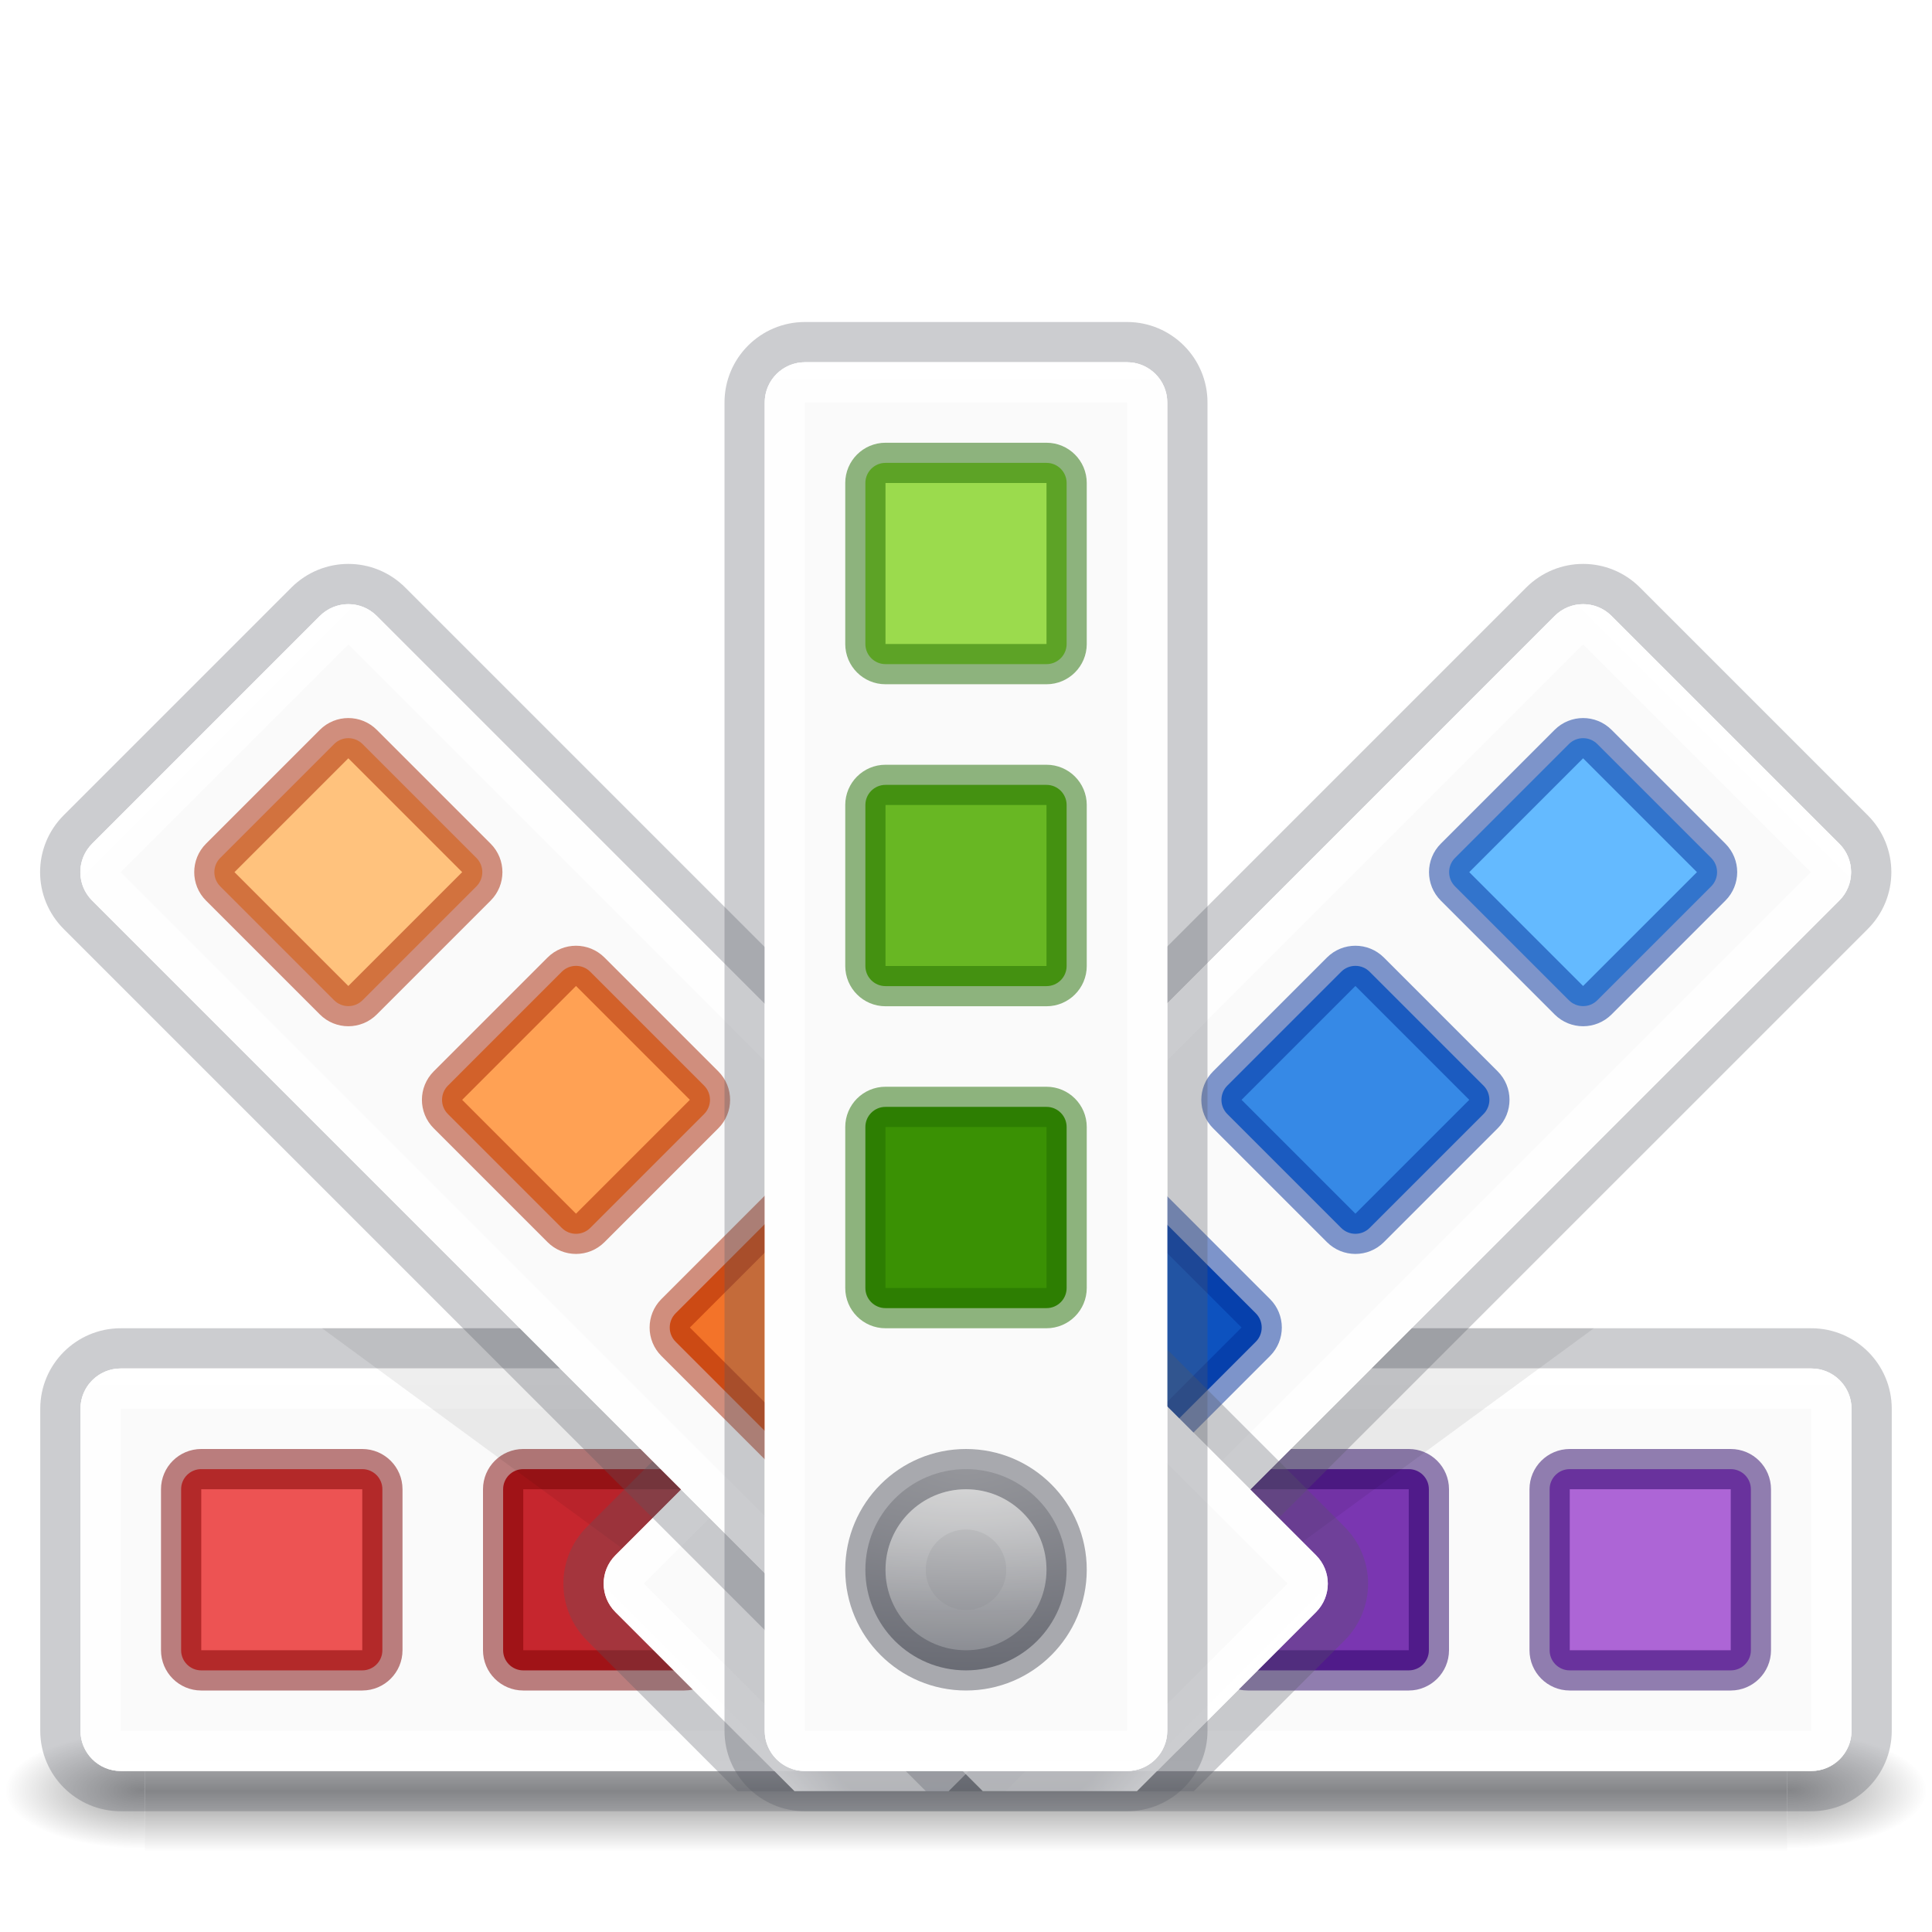
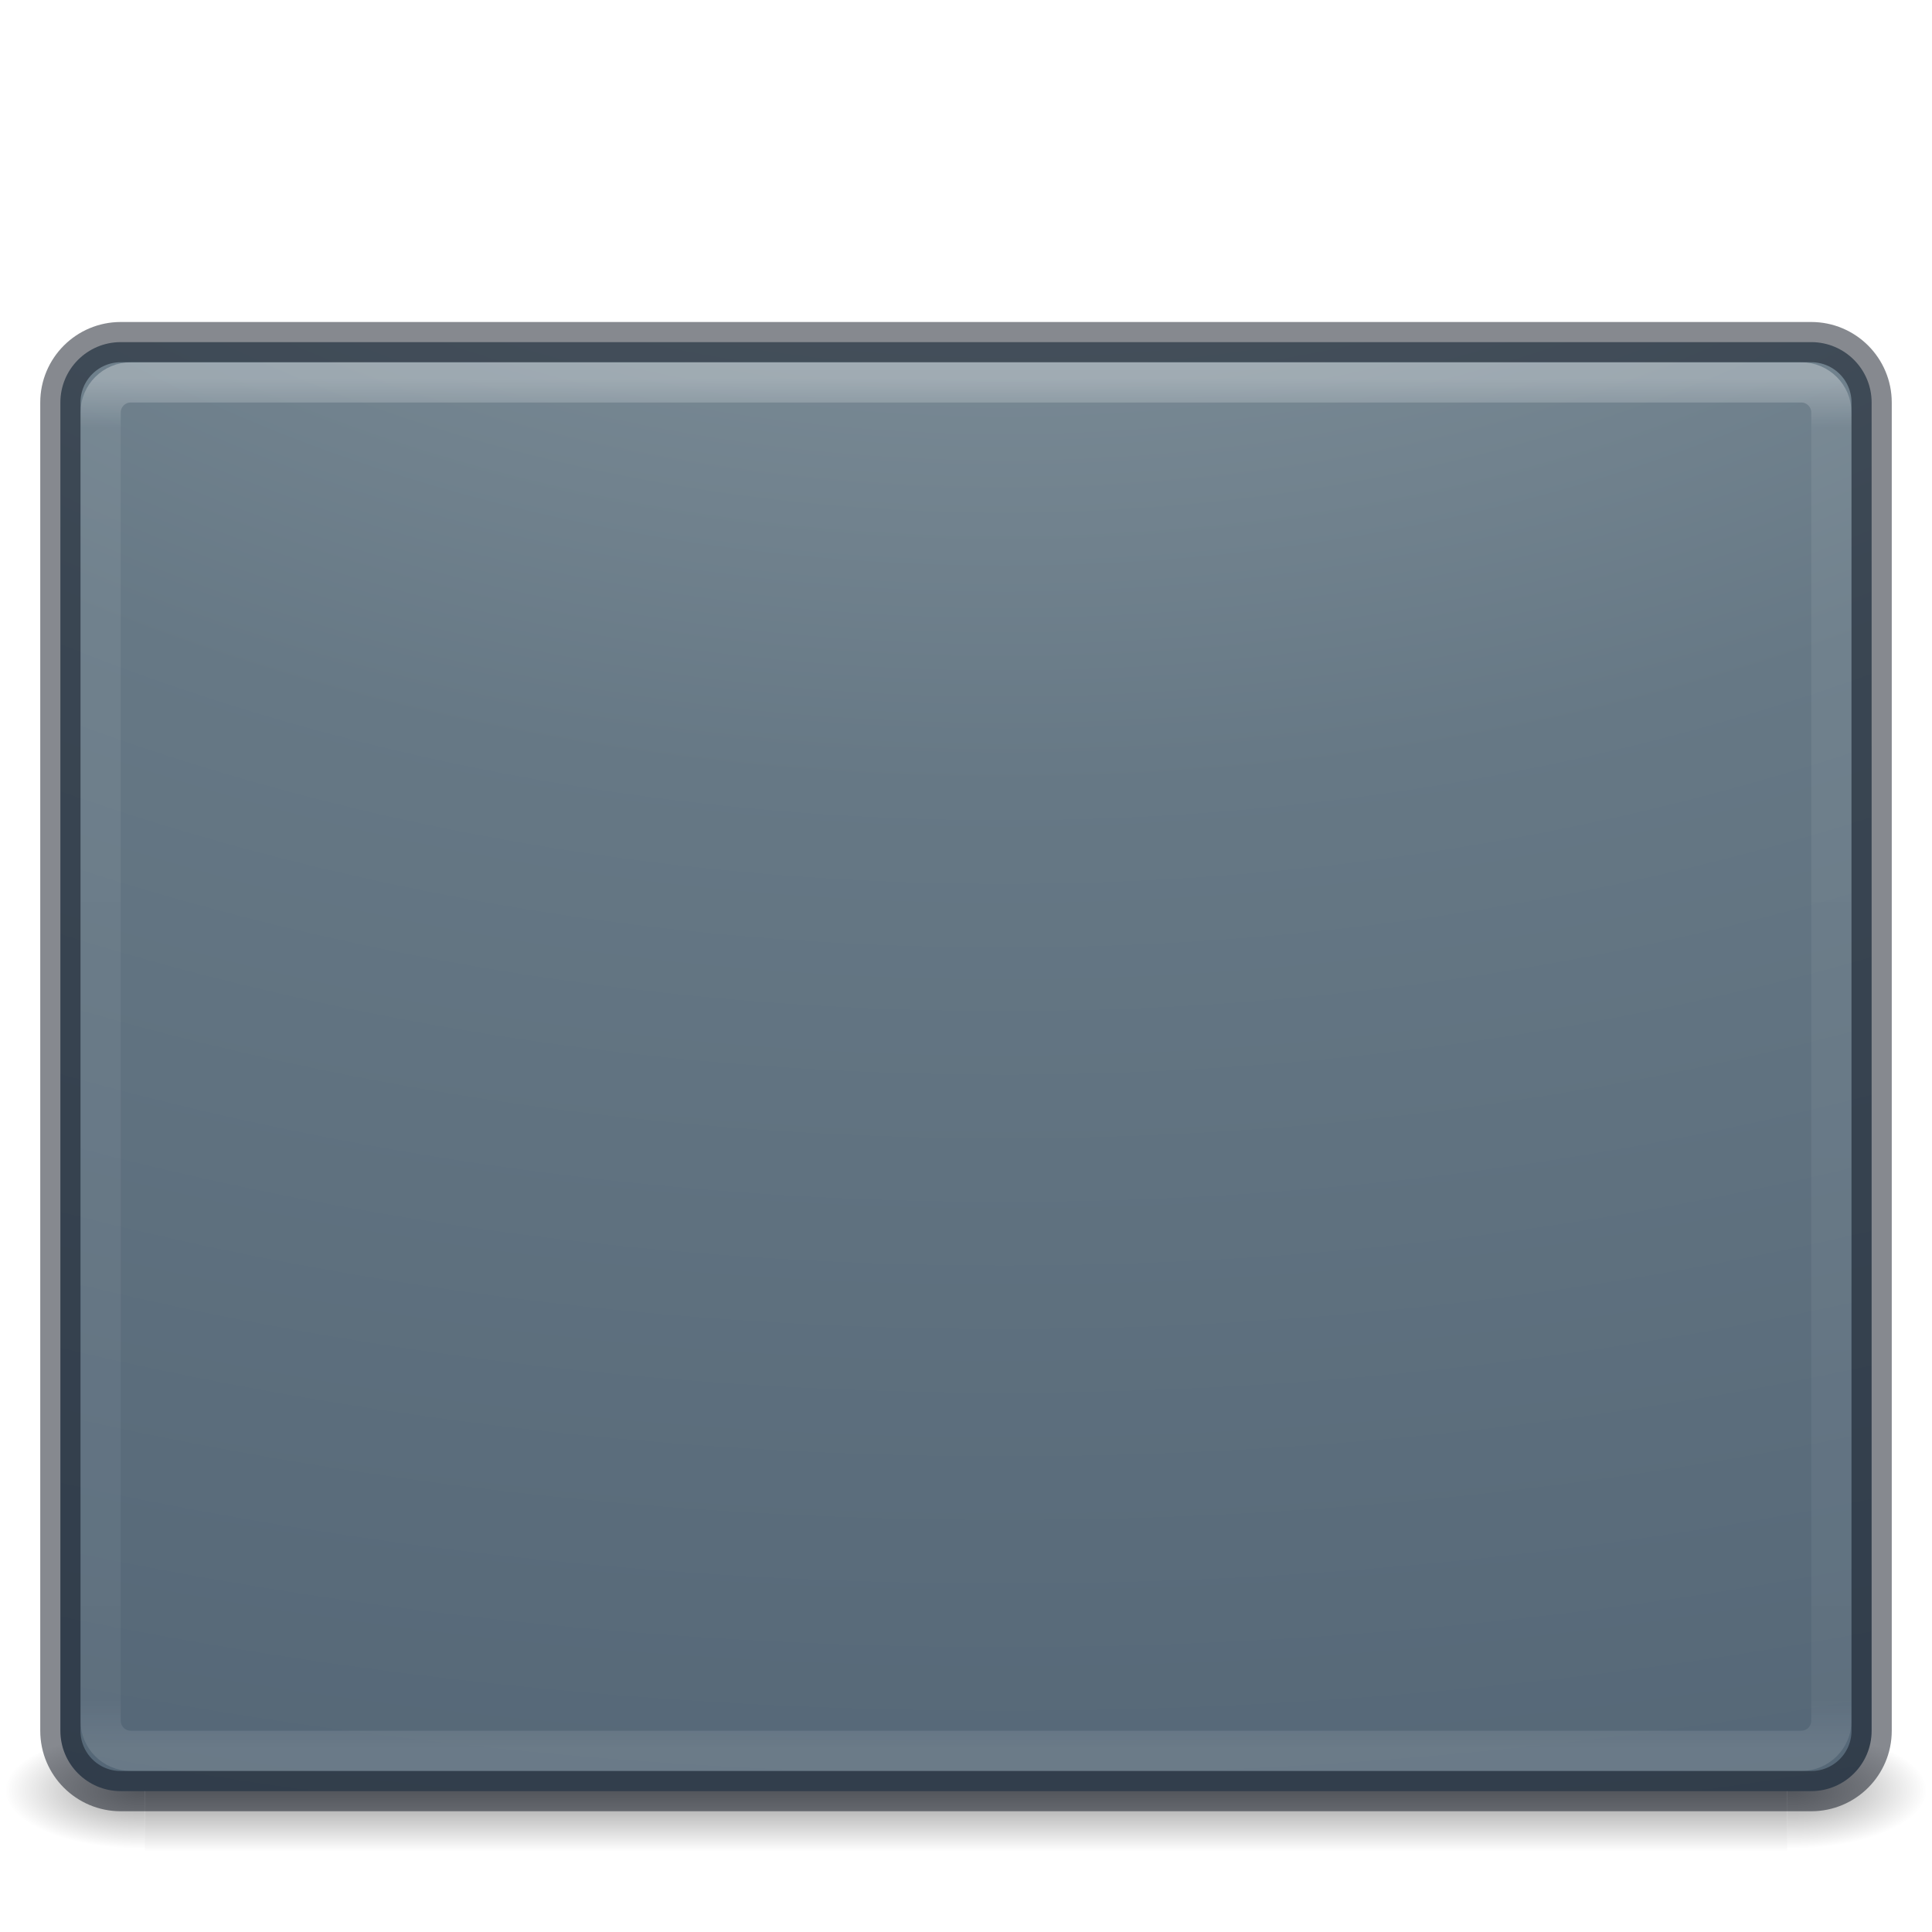
- <svg xmlns="http://www.w3.org/2000/svg" xmlns:xlink="http://www.w3.org/1999/xlink" id="svg4296" height="48" width="48" version="1.1">
+ <svg xmlns="http://www.w3.org/2000/svg" xmlns:xlink="http://www.w3.org/1999/xlink" version="1.1" width="48" height="48" id="svg4296">
  <defs id="defs4298">
-     <linearGradient id="linearGradient5204">
-       <stop style="stop-color:#ffffff;stop-opacity:1;" offset="0" id="stop5196" />
-       <stop id="stop5198" offset="0.1" style="stop-color:#ffffff;stop-opacity:0.75" />
-       <stop style="stop-color:#ffffff;stop-opacity:0.75" offset="0.9" id="stop5200" />
-       <stop style="stop-color:#ffffff;stop-opacity:0.95" offset="1" id="stop5202" />
+     <linearGradient id="linearGradient4199">
+       <stop offset="0" style="stop-color:#95a3ab;stop-opacity:1" id="stop4201" />
+       <stop offset="0.262" style="stop-color:#667885;stop-opacity:1" id="stop4203" />
+       <stop offset="0.705" style="stop-color:#485a6c;stop-opacity:1" id="stop4205" />
+       <stop offset="1" style="stop-color:#273445;stop-opacity:1" id="stop4207" />
    </linearGradient>
-     <linearGradient id="linearGradient5132">
-       <stop style="stop-color:#ffffff;stop-opacity:1;" offset="0" id="stop5124" />
-       <stop id="stop5126" offset="0.029" style="stop-color:#ffffff;stop-opacity:0.75" />
-       <stop style="stop-color:#ffffff;stop-opacity:0.75" offset="0.971" id="stop5128" />
-       <stop style="stop-color:#ffffff;stop-opacity:0.95" offset="1" id="stop5130" />
+     <linearGradient id="linearGradient3895">
+       <stop id="stop3897" style="stop-color:#ffffff;stop-opacity:1" offset="0" />
+       <stop id="stop3899" style="stop-color:#ffffff;stop-opacity:0.235" offset="0.053" />
+       <stop id="stop3901" style="stop-color:#ffffff;stop-opacity:0.157" offset="0.951" />
+       <stop id="stop3903" style="stop-color:#ffffff;stop-opacity:0.392" offset="1" />
    </linearGradient>
-     <linearGradient x1="302.857" y1="366.648" x2="302.857" y2="609.505" id="linearGradient19619" xlink:href="#linearGradient5048" gradientUnits="userSpaceOnUse" gradientTransform="matrix(0.08449704,0,0,0.01235294,-6.539646,38.47082)" />
+     <linearGradient id="linearGradient3688-166-749">
+       <stop id="stop2883" style="stop-color:#181818;stop-opacity:1" offset="0" />
+       <stop id="stop2885" style="stop-color:#181818;stop-opacity:0" offset="1" />
+     </linearGradient>
+     <linearGradient id="linearGradient3688-464-309">
+       <stop id="stop2889" style="stop-color:#181818;stop-opacity:1" offset="0" />
+       <stop id="stop2891" style="stop-color:#181818;stop-opacity:0" offset="1" />
+     </linearGradient>
+     <linearGradient id="linearGradient3702-501-757">
+       <stop id="stop2895" style="stop-color:#181818;stop-opacity:0" offset="0" />
+       <stop id="stop2897" style="stop-color:#181818;stop-opacity:1" offset="0.5" />
+       <stop id="stop2899" style="stop-color:#181818;stop-opacity:0" offset="1" />
+     </linearGradient>
+     <linearGradient x1="24" y1="5" x2="24" y2="43" id="linearGradient3024" xlink:href="#linearGradient3895" gradientUnits="userSpaceOnUse" gradientTransform="translate(50,1.000006)" />
+     <radialGradient cx="4.993" cy="43.5" r="2.5" fx="4.993" fy="43.5" id="radialGradient3038" xlink:href="#linearGradient3688-166-749" gradientUnits="userSpaceOnUse" gradientTransform="matrix(2.003784,0,0,1.4,27.98813,-17.4)" />
+     <radialGradient cx="4.993" cy="43.5" r="2.5" fx="4.993" fy="43.5" id="radialGradient3040" xlink:href="#linearGradient3688-464-309" gradientUnits="userSpaceOnUse" gradientTransform="matrix(2.003784,0,0,1.4,-20.01187,-104.4)" />
+     <linearGradient x1="25.058" y1="47.028" x2="25.058" y2="39.999" id="linearGradient3042" xlink:href="#linearGradient3702-501-757" gradientUnits="userSpaceOnUse" />
+     <radialGradient cx="7.118" cy="9.957" r="12.672" fx="7.118" fy="9.957" id="radialGradient3054-6" xlink:href="#linearGradient2867-449-88-871-390-598-476-591-434-148-57-177-8-3-3-6-4-8-8-8-5" gradientUnits="userSpaceOnUse" gradientTransform="matrix(0,9.140245,-11.2213,0,186.5628,-77.88753)" />
+     <linearGradient id="linearGradient2867-449-88-871-390-598-476-591-434-148-57-177-8-3-3-6-4-8-8-8-5">
+       <stop id="stop3750-1-0-7-6-6-1-3-9-3" style="stop-color:#919caf;stop-opacity:1;" offset="0" />
+       <stop id="stop3752-3-7-4-0-32-8-923-0-7" style="stop-color:#68758e;stop-opacity:1;" offset="0.262" />
+       <stop id="stop3754-1-8-5-2-7-6-7-1-9" style="stop-color:#485a6c;stop-opacity:1;" offset="0.705" />
+       <stop id="stop3756-1-6-2-6-6-1-96-6-0" style="stop-color:#444c5c;stop-opacity:1;" offset="1" />
+     </linearGradient>
+     <linearGradient x1="61.041" y1="42.403" x2="61.041" y2="4.338" id="linearGradient3018-5" xlink:href="#linearGradient3680-6-6-6-3-7" gradientUnits="userSpaceOnUse" gradientTransform="translate(-32.17284,-13.16641)" />
+     <linearGradient id="linearGradient3680-6-6-6-3-7">
+       <stop id="stop3682-4-6-1-3-7" style="stop-color:#dcdcdc;stop-opacity:1" offset="0" />
+       <stop id="stop3684-8-5-8-0-2" style="stop-color:#ffffff;stop-opacity:1" offset="1" />
+     </linearGradient>
+     <linearGradient x1="20" y1="26" x2="20" y2="13" id="linearGradient3018-5-0" xlink:href="#linearGradient3680-6-6-6-3-7-4" gradientUnits="userSpaceOnUse" gradientTransform="matrix(1,0,0,0.75,-33.98132,9.749994)" />
+     <linearGradient id="linearGradient3680-6-6-6-3-7-4">
+       <stop id="stop3682-4-6-1-3-7-0" style="stop-color:#dcdcdc;stop-opacity:1" offset="0" />
+       <stop id="stop3684-8-5-8-0-2-5" style="stop-color:#ffffff;stop-opacity:1" offset="1" />
+     </linearGradient>
+     <linearGradient id="linearGradient3462">
+       <stop id="stop3464" style="stop-color:#ffffff;stop-opacity:1" offset="0" />
+       <stop id="stop3466" style="stop-color:#ffffff;stop-opacity:0.235" offset="0.035" />
+       <stop id="stop3468" style="stop-color:#ffffff;stop-opacity:0.157" offset="0.964" />
+       <stop id="stop3470" style="stop-color:#ffffff;stop-opacity:0.392" offset="1" />
+     </linearGradient>
+     <linearGradient id="linearGradient2867-449-88-871-390-598-476-591-434-148-57-177-8-3-3-6-4-8-8-8-5-7">
+       <stop offset="0" style="stop-color:#505050;stop-opacity:1" id="stop3750-1-0-7-6-6-1-3-9-3-9" />
+       <stop offset="0.262" style="stop-color:#2b2b2b;stop-opacity:1" id="stop3752-3-7-4-0-32-8-923-0-7-0" />
+       <stop offset="0.705" style="stop-color:#0a0a0a;stop-opacity:1" id="stop3754-1-8-5-2-7-6-7-1-9-1" />
+       <stop offset="1" style="stop-color:#000000;stop-opacity:1" id="stop3756-1-6-2-6-6-1-96-6-0-1" />
+     </linearGradient>
+     <linearGradient gradientTransform="matrix(0.08449704,0,0,0.01235294,-6.539646,38.47082)" gradientUnits="userSpaceOnUse" xlink:href="#linearGradient5048" id="linearGradient19619" y2="609.505" x2="302.857" y1="366.648" x1="302.857" />
    <linearGradient id="linearGradient5048">
-       <stop id="stop5050" style="stop-color:#000000;stop-opacity:0" offset="0" />
-       <stop id="stop5056" style="stop-color:#000000;stop-opacity:1" offset="0.5" />
-       <stop id="stop5052" style="stop-color:#000000;stop-opacity:0" offset="1" />
+       <stop offset="0" style="stop-color:#000000;stop-opacity:0" id="stop5050" />
+       <stop offset="0.5" style="stop-color:#000000;stop-opacity:1" id="stop5056" />
+       <stop offset="1" style="stop-color:#000000;stop-opacity:0" id="stop5052" />
    </linearGradient>
-     <radialGradient cx="605.714" cy="486.648" r="117.143" fx="605.714" fy="486.648" id="radialGradient19616" xlink:href="#linearGradient5060" gradientUnits="userSpaceOnUse" gradientTransform="matrix(-0.0289166,0,0,0.01235294,21.02689,38.47085)" />
+     <radialGradient gradientTransform="matrix(-0.0289166,0,0,0.01235294,21.02689,38.47085)" gradientUnits="userSpaceOnUse" xlink:href="#linearGradient5060" id="radialGradient19616" fy="486.648" fx="605.714" r="117.143" cy="486.648" cx="605.714" />
    <linearGradient id="linearGradient5060">
-       <stop id="stop5062" style="stop-color:#000000;stop-opacity:1" offset="0" />
-       <stop id="stop5064" style="stop-color:#000000;stop-opacity:0" offset="1" />
+       <stop offset="0" style="stop-color:#000000;stop-opacity:1" id="stop5062" />
+       <stop offset="1" style="stop-color:#000000;stop-opacity:0" id="stop5064" />
    </linearGradient>
-     <radialGradient cx="605.714" cy="486.648" r="117.143" fx="605.714" fy="486.648" id="radialGradient19613" xlink:href="#linearGradient5060" gradientUnits="userSpaceOnUse" gradientTransform="matrix(0.02891661,0,0,0.01235294,26.9731,38.47085)" />
-     <linearGradient gradientUnits="userSpaceOnUse" y2="-24" x2="44" y1="-24" x1="9" id="linearGradient5122" xlink:href="#linearGradient5132" />
-     <linearGradient gradientUnits="userSpaceOnUse" y2="44" x2="36" y1="34" x1="36" id="linearGradient5194" xlink:href="#linearGradient5204" />
-     <linearGradient id="linearGradient5022">
-       <stop id="stop5018" offset="0" style="stop-color:#d4d4d4;stop-opacity:1" />
-       <stop id="stop5020" offset="1" style="stop-color:#7e8087;stop-opacity:1" />
-     </linearGradient>
-     <linearGradient id="linearGradient4842">
-       <stop id="stop4838" offset="0" style="stop-color:#ffffff;stop-opacity:1;" />
-       <stop id="stop4840" offset="1" style="stop-color:#ffffff;stop-opacity:0.3" />
-     </linearGradient>
-     <radialGradient gradientTransform="matrix(0,2,-5.2,0,213.8,-11.5)" gradientUnits="userSpaceOnUse" r="2.5" fy="36.5" fx="24" cy="36.5" cx="24" id="radialGradient5097" xlink:href="#linearGradient5022" />
-     <linearGradient y2="40" x2="24" y1="38" x1="24" gradientUnits="userSpaceOnUse" id="linearGradient5123" xlink:href="#linearGradient4842" />
-     <linearGradient gradientTransform="rotate(135,17.20767,4.080501)" y2="-24" x2="44" y1="-24" x1="9" gradientUnits="userSpaceOnUse" id="linearGradient5050" xlink:href="#linearGradient5132" />
-     <linearGradient gradientTransform="matrix(0.7071068,0.7071068,0.7071068,-0.7071068,15.72515,-5.201813)" y2="-24" x2="44" y1="-24" x1="9" gradientUnits="userSpaceOnUse" id="linearGradient5078" xlink:href="#linearGradient5132" />
+     <radialGradient gradientTransform="matrix(0.02891661,0,0,0.01235294,26.9731,38.47085)" gradientUnits="userSpaceOnUse" xlink:href="#linearGradient5060" id="radialGradient19613" fy="486.648" fx="605.714" r="117.143" cy="486.648" cx="605.714" />
+     <linearGradient xlink:href="#linearGradient3462" id="linearGradient4088" gradientUnits="userSpaceOnUse" gradientTransform="matrix(1.162162,0,0,0.9189189,-3.891894,4.445949)" x1="40.29" y1="5.414" x2="40.29" y2="42.438" />
+     <radialGradient xlink:href="#linearGradient4199" id="radialGradient4091" gradientUnits="userSpaceOnUse" gradientTransform="matrix(0,8.437149,-12.94766,0,153.8801,-68.47311)" cx="7.118" cy="9.957" fx="7.118" fy="9.957" r="12.672" />
+     <linearGradient xlink:href="#linearGradient3680-6-6-6-3-7-4" id="linearGradient4115" gradientUnits="userSpaceOnUse" gradientTransform="matrix(1,0,0,0.75,-33.98132,8.249994)" x1="59.485" y1="37.292" x2="59.485" y2="1.741" />
  </defs>
-   <g id="g5024">
-     <g id="g3257" style="opacity:0.4">
-       <rect width="40.8" height="3" x="3.6" y="43" id="rect2879" style="display:inline;overflow:visible;visibility:visible;fill:url(#linearGradient19619);fill-opacity:1;fill-rule:nonzero;stroke:none;stroke-width:1;marker:none" />
-       <path d="m 3.6,43 c 0,0 0,3 0,3 C 2.111,46.006 0,45.328 0,44.5 0,43.672 1.662,43 3.6,43 Z" id="path2881" style="display:inline;overflow:visible;visibility:visible;fill:url(#radialGradient19616);fill-opacity:1;fill-rule:nonzero;stroke:none;stroke-width:1;marker:none" />
-       <path d="m 44.4,43 c 0,0 0,3 0,3 1.489,0.006 3.6,-0.672 3.6,-1.5 0,-0.828 -1.662,-1.5 -3.6,-1.5 z" id="path2883" style="display:inline;overflow:visible;visibility:visible;fill:url(#radialGradient19613);fill-opacity:1;fill-rule:nonzero;stroke:none;stroke-width:1;marker:none" />
+   <g id="g4209">
+     <g style="opacity:0.4" id="g3257">
+       <rect style="fill:url(#linearGradient19619);fill-opacity:1;fill-rule:nonzero;stroke:none;stroke-width:1;marker:none;visibility:visible;display:inline;overflow:visible" id="rect2879" y="43" x="3.6" height="3" width="40.8" />
+       <path style="fill:url(#radialGradient19616);fill-opacity:1;fill-rule:nonzero;stroke:none;stroke-width:1;marker:none;visibility:visible;display:inline;overflow:visible" id="path2881" d="m 3.6,43 c 0,0 0,3 0,3 C 2.111,46.006 0,45.328 0,44.5 0,43.672 1.662,43 3.6,43 z" />
+       <path style="fill:url(#radialGradient19613);fill-opacity:1;fill-rule:nonzero;stroke:none;stroke-width:1;marker:none;visibility:visible;display:inline;overflow:visible" id="path2883" d="m 44.4,43 c 0,0 0,3 0,3 1.489,0.006 3.6,-0.672 3.6,-1.5 0,-0.828 -1.662,-1.5 -3.6,-1.5 z" />
    </g>
-     <rect style="color:#000000;clip-rule:nonzero;display:inline;overflow:visible;visibility:visible;opacity:0.3;isolation:auto;mix-blend-mode:normal;color-interpolation:sRGB;color-interpolation-filters:linearRGB;solid-color:#000000;solid-opacity:1;fill:none;fill-opacity:1;fill-rule:nonzero;stroke:#555761;stroke-width:1;stroke-linecap:butt;stroke-linejoin:miter;stroke-miterlimit:4;stroke-dasharray:none;stroke-dashoffset:0;stroke-opacity:1;marker:none;color-rendering:auto;image-rendering:auto;shape-rendering:auto;text-rendering:auto;enable-background:accumulate" id="rect5021" width="45" height="11" x="1.5" y="33.5" rx="1.5" ry="1.5" />
-     <rect ry="1" rx="1" y="34" x="2" height="10" width="44" id="rect5110" style="color:#000000;clip-rule:nonzero;display:inline;overflow:visible;visibility:visible;opacity:1;isolation:auto;mix-blend-mode:normal;color-interpolation:sRGB;color-interpolation-filters:linearRGB;solid-color:#000000;solid-opacity:1;fill:#fafafa;fill-opacity:1;fill-rule:nonzero;stroke:none;stroke-width:1;stroke-linecap:butt;stroke-linejoin:miter;stroke-miterlimit:4;stroke-dasharray:none;stroke-dashoffset:0;stroke-opacity:1;marker:none;color-rendering:auto;image-rendering:auto;shape-rendering:auto;text-rendering:auto;enable-background:accumulate" />
-     <g id="g5178" transform="translate(9,25)">
-       <rect ry="0.5" rx="0.5" y="11.5" x="21.5" height="5" width="5" id="rect5174" style="color:#000000;clip-rule:nonzero;display:inline;overflow:visible;visibility:visible;opacity:1;isolation:auto;mix-blend-mode:normal;color-interpolation:sRGB;color-interpolation-filters:linearRGB;solid-color:#000000;solid-opacity:1;fill:#7a36b1;fill-opacity:1;fill-rule:nonzero;stroke:none;stroke-width:1;stroke-linecap:butt;stroke-linejoin:miter;stroke-miterlimit:4;stroke-dasharray:none;stroke-dashoffset:0;stroke-opacity:1;marker:none;color-rendering:auto;image-rendering:auto;shape-rendering:auto;text-rendering:auto;enable-background:accumulate" />
-       <rect style="color:#000000;clip-rule:nonzero;display:inline;overflow:visible;visibility:visible;opacity:0.5;isolation:auto;mix-blend-mode:normal;color-interpolation:sRGB;color-interpolation-filters:linearRGB;solid-color:#000000;solid-opacity:1;fill:none;fill-opacity:1;fill-rule:nonzero;stroke:#260063;stroke-width:1;stroke-linecap:butt;stroke-linejoin:miter;stroke-miterlimit:4;stroke-dasharray:none;stroke-dashoffset:0;stroke-opacity:1;marker:none;color-rendering:auto;image-rendering:auto;shape-rendering:auto;text-rendering:auto;enable-background:accumulate" id="rect5176" width="5" height="5" x="21.5" y="11.5" rx="0.5" ry="0.5" />
-     </g>
-     <g id="g5166" transform="translate(-17,25)">
-       <rect ry="0.5" rx="0.5" y="11.5" x="21.5" height="5" width="5" id="rect5162" style="color:#000000;clip-rule:nonzero;display:inline;overflow:visible;visibility:visible;opacity:1;isolation:auto;mix-blend-mode:normal;color-interpolation:sRGB;color-interpolation-filters:linearRGB;solid-color:#000000;solid-opacity:1;fill:#ed5353;fill-opacity:1;fill-rule:nonzero;stroke:none;stroke-width:1;stroke-linecap:butt;stroke-linejoin:miter;stroke-miterlimit:4;stroke-dasharray:none;stroke-dashoffset:0;stroke-opacity:1;marker:none;color-rendering:auto;image-rendering:auto;shape-rendering:auto;text-rendering:auto;enable-background:accumulate" />
-       <rect style="color:#000000;clip-rule:nonzero;display:inline;overflow:visible;visibility:visible;opacity:0.5;isolation:auto;mix-blend-mode:normal;color-interpolation:sRGB;color-interpolation-filters:linearRGB;solid-color:#000000;solid-opacity:1;fill:none;fill-opacity:1;fill-rule:nonzero;stroke:#7a0000;stroke-width:1;stroke-linecap:butt;stroke-linejoin:miter;stroke-miterlimit:4;stroke-dasharray:none;stroke-dashoffset:0;stroke-opacity:1;marker:none;color-rendering:auto;image-rendering:auto;shape-rendering:auto;text-rendering:auto;enable-background:accumulate" id="rect5164" width="5" height="5" x="21.5" y="11.5" rx="0.5" ry="0.5" />
-     </g>
-     <rect ry="0.5" rx="0.5" y="34.5" x="2.5" height="9" width="43" id="rect5186" style="color:#000000;clip-rule:nonzero;display:inline;overflow:visible;visibility:visible;opacity:1;isolation:auto;mix-blend-mode:normal;color-interpolation:sRGB;color-interpolation-filters:linearRGB;solid-color:#000000;solid-opacity:1;fill:none;fill-opacity:1;fill-rule:nonzero;stroke:url(#linearGradient5194);stroke-width:1;stroke-linecap:butt;stroke-linejoin:miter;stroke-miterlimit:4;stroke-dasharray:none;stroke-dashoffset:0;stroke-opacity:1;marker:none;color-rendering:auto;image-rendering:auto;shape-rendering:auto;text-rendering:auto;enable-background:accumulate" />
-     <path id="path5292" d="m 34.6,33 h 5 l -15,11 h -1 z" style="opacity:0.07;fill:#000000;fill-rule:evenodd;stroke:none;stroke-width:1px;stroke-linecap:butt;stroke-linejoin:miter;stroke-opacity:1" />
-     <g transform="translate(17,25)" id="g5184">
-       <rect style="color:#000000;clip-rule:nonzero;display:inline;overflow:visible;visibility:visible;opacity:1;isolation:auto;mix-blend-mode:normal;color-interpolation:sRGB;color-interpolation-filters:linearRGB;solid-color:#000000;solid-opacity:1;fill:#ad65d6;fill-opacity:1;fill-rule:nonzero;stroke:none;stroke-width:1;stroke-linecap:butt;stroke-linejoin:miter;stroke-miterlimit:4;stroke-dasharray:none;stroke-dashoffset:0;stroke-opacity:1;marker:none;color-rendering:auto;image-rendering:auto;shape-rendering:auto;text-rendering:auto;enable-background:accumulate" id="rect5180" width="5" height="5" x="21.5" y="11.5" rx="0.5" ry="0.5" />
-       <rect ry="0.5" rx="0.5" y="11.5" x="21.5" height="5" width="5" id="rect5182" style="color:#000000;clip-rule:nonzero;display:inline;overflow:visible;visibility:visible;opacity:0.5;isolation:auto;mix-blend-mode:normal;color-interpolation:sRGB;color-interpolation-filters:linearRGB;solid-color:#000000;solid-opacity:1;fill:none;fill-opacity:1;fill-rule:nonzero;stroke:#260063;stroke-width:1;stroke-linecap:butt;stroke-linejoin:miter;stroke-miterlimit:4;stroke-dasharray:none;stroke-dashoffset:0;stroke-opacity:1;marker:none;color-rendering:auto;image-rendering:auto;shape-rendering:auto;text-rendering:auto;enable-background:accumulate" />
-     </g>
-     <g transform="translate(-9,25)" id="g5172">
-       <rect style="color:#000000;clip-rule:nonzero;display:inline;overflow:visible;visibility:visible;opacity:1;isolation:auto;mix-blend-mode:normal;color-interpolation:sRGB;color-interpolation-filters:linearRGB;solid-color:#000000;solid-opacity:1;fill:#c6262e;fill-opacity:1;fill-rule:nonzero;stroke:none;stroke-width:1;stroke-linecap:butt;stroke-linejoin:miter;stroke-miterlimit:4;stroke-dasharray:none;stroke-dashoffset:0;stroke-opacity:1;marker:none;color-rendering:auto;image-rendering:auto;shape-rendering:auto;text-rendering:auto;enable-background:accumulate" id="rect5168" width="5" height="5" x="21.5" y="11.5" rx="0.5" ry="0.5" />
-       <rect ry="0.5" rx="0.5" y="11.5" x="21.5" height="5" width="5" id="rect5170" style="color:#000000;clip-rule:nonzero;display:inline;overflow:visible;visibility:visible;opacity:0.5;isolation:auto;mix-blend-mode:normal;color-interpolation:sRGB;color-interpolation-filters:linearRGB;solid-color:#000000;solid-opacity:1;fill:none;fill-opacity:1;fill-rule:nonzero;stroke:#7a0000;stroke-width:1;stroke-linecap:butt;stroke-linejoin:miter;stroke-miterlimit:4;stroke-dasharray:none;stroke-dashoffset:0;stroke-opacity:1;marker:none;color-rendering:auto;image-rendering:auto;shape-rendering:auto;text-rendering:auto;enable-background:accumulate" />
-     </g>
-     <path style="opacity:0.07;fill:#000000;fill-rule:evenodd;stroke:none;stroke-width:1px;stroke-linecap:butt;stroke-linejoin:miter;stroke-opacity:1" d="M 13,33 H 8 l 15,11 h 1 z" id="path5290" />
-     <g id="g5048" transform="rotate(45,22.40949,36.34119)">
-       <path style="color:#000000;clip-rule:nonzero;display:inline;overflow:visible;visibility:visible;opacity:0.3;isolation:auto;mix-blend-mode:normal;color-interpolation:sRGB;color-interpolation-filters:linearRGB;solid-color:#000000;solid-opacity:1;fill:none;fill-opacity:1;fill-rule:nonzero;stroke:#555761;stroke-width:1;stroke-linecap:butt;stroke-linejoin:miter;stroke-miterlimit:4;stroke-dasharray:none;stroke-dashoffset:0;stroke-opacity:1;marker:none;color-rendering:auto;image-rendering:auto;shape-rendering:auto;text-rendering:auto;enable-background:accumulate" d="m 39.332,14.51 c -0.383,0 -0.767,0.148 -1.061,0.441 L 14.938,38.285 c -0.588,0.588 -0.588,1.533 0,2.121 L 18.531,44 h 6.246 L 46.049,22.729 c 0.588,-0.588 0.588,-1.533 0,-2.121 l -5.656,-5.656 C 40.099,14.657 39.715,14.51 39.332,14.51 Z" transform="rotate(-45,22.40949,36.34119)" id="rect5024" />
-       <path style="color:#000000;clip-rule:nonzero;display:inline;overflow:visible;visibility:visible;opacity:1;isolation:auto;mix-blend-mode:normal;color-interpolation:sRGB;color-interpolation-filters:linearRGB;solid-color:#000000;solid-opacity:1;fill:#fafafa;fill-opacity:1;fill-rule:nonzero;stroke:none;stroke-width:1;stroke-linecap:butt;stroke-linejoin:miter;stroke-miterlimit:4;stroke-dasharray:none;stroke-dashoffset:0;stroke-opacity:1;marker:none;color-rendering:auto;image-rendering:auto;shape-rendering:auto;text-rendering:auto;enable-background:accumulate" d="m 39.332,15.01 c -0.256,0 -0.511,0.099 -0.707,0.295 L 15.291,38.639 c -0.392,0.392 -0.392,1.022 0,1.414 L 19.238,44 h 4.832 l 21.625,-21.625 c 0.392,-0.392 0.392,-1.022 0,-1.414 l -5.656,-5.656 C 39.843,15.109 39.588,15.01 39.332,15.01 Z" transform="rotate(-45,22.40949,36.34119)" id="rect5026" />
-       <path style="color:#000000;clip-rule:nonzero;display:inline;overflow:visible;visibility:visible;opacity:1;isolation:auto;mix-blend-mode:normal;color-interpolation:sRGB;color-interpolation-filters:linearRGB;solid-color:#000000;solid-opacity:1;fill:none;fill-opacity:1;fill-rule:nonzero;stroke:url(#linearGradient5050);stroke-width:1;stroke-linecap:butt;stroke-linejoin:miter;stroke-miterlimit:4;stroke-dasharray:none;stroke-dashoffset:0;stroke-opacity:1;marker:none;color-rendering:auto;image-rendering:auto;shape-rendering:auto;text-rendering:auto;enable-background:accumulate" d="m 39.332,15.512 c -0.128,0 -0.256,0.049 -0.354,0.146 L 15.645,38.992 c -0.196,0.196 -0.196,0.511 0,0.707 L 19.945,44 h 3.418 L 45.342,22.021 c 0.196,-0.196 0.196,-0.511 0,-0.707 l -5.656,-5.656 c -0.098,-0.098 -0.226,-0.146 -0.354,-0.146 z" transform="rotate(-45,22.40949,36.34119)" id="rect5028" />
-       <g id="g5034">
-         <rect style="color:#000000;clip-rule:nonzero;display:inline;overflow:visible;visibility:visible;opacity:1;isolation:auto;mix-blend-mode:normal;color-interpolation:sRGB;color-interpolation-filters:linearRGB;solid-color:#000000;solid-opacity:1;fill:#64baff;fill-opacity:1;fill-rule:nonzero;stroke:none;stroke-width:1;stroke-linecap:butt;stroke-linejoin:miter;stroke-miterlimit:4;stroke-dasharray:none;stroke-dashoffset:0;stroke-opacity:1;marker:none;color-rendering:auto;image-rendering:auto;shape-rendering:auto;text-rendering:auto;enable-background:accumulate" id="rect5030" width="5" height="5" x="21.5" y="11.5" rx="0.5" ry="0.5" />
-         <rect ry="0.5" rx="0.5" y="11.5" x="21.5" height="5" width="5" id="rect5032" style="color:#000000;clip-rule:nonzero;display:inline;overflow:visible;visibility:visible;opacity:0.5;isolation:auto;mix-blend-mode:normal;color-interpolation:sRGB;color-interpolation-filters:linearRGB;solid-color:#000000;solid-opacity:1;fill:none;fill-opacity:1;fill-rule:nonzero;stroke:#002e99;stroke-width:1;stroke-linecap:butt;stroke-linejoin:miter;stroke-miterlimit:4;stroke-dasharray:none;stroke-dashoffset:0;stroke-opacity:1;marker:none;color-rendering:auto;image-rendering:auto;shape-rendering:auto;text-rendering:auto;enable-background:accumulate" />
-       </g>
-       <g id="g5040" transform="translate(0,8)">
-         <rect ry="0.5" rx="0.5" y="11.5" x="21.5" height="5" width="5" id="rect5036" style="color:#000000;clip-rule:nonzero;display:inline;overflow:visible;visibility:visible;opacity:1;isolation:auto;mix-blend-mode:normal;color-interpolation:sRGB;color-interpolation-filters:linearRGB;solid-color:#000000;solid-opacity:1;fill:#3689e6;fill-opacity:1;fill-rule:nonzero;stroke:none;stroke-width:1;stroke-linecap:butt;stroke-linejoin:miter;stroke-miterlimit:4;stroke-dasharray:none;stroke-dashoffset:0;stroke-opacity:1;marker:none;color-rendering:auto;image-rendering:auto;shape-rendering:auto;text-rendering:auto;enable-background:accumulate" />
-         <rect style="color:#000000;clip-rule:nonzero;display:inline;overflow:visible;visibility:visible;opacity:0.5;isolation:auto;mix-blend-mode:normal;color-interpolation:sRGB;color-interpolation-filters:linearRGB;solid-color:#000000;solid-opacity:1;fill:none;fill-opacity:1;fill-rule:nonzero;stroke:#002e99;stroke-width:1;stroke-linecap:butt;stroke-linejoin:miter;stroke-miterlimit:4;stroke-dasharray:none;stroke-dashoffset:0;stroke-opacity:1;marker:none;color-rendering:auto;image-rendering:auto;shape-rendering:auto;text-rendering:auto;enable-background:accumulate" id="rect5038" width="5" height="5" x="21.5" y="11.5" rx="0.5" ry="0.5" />
-       </g>
-       <g transform="translate(0,16)" id="g5046">
-         <rect style="color:#000000;clip-rule:nonzero;display:inline;overflow:visible;visibility:visible;opacity:1;isolation:auto;mix-blend-mode:normal;color-interpolation:sRGB;color-interpolation-filters:linearRGB;solid-color:#000000;solid-opacity:1;fill:#0d52bf;fill-opacity:1;fill-rule:nonzero;stroke:none;stroke-width:1;stroke-linecap:butt;stroke-linejoin:miter;stroke-miterlimit:4;stroke-dasharray:none;stroke-dashoffset:0;stroke-opacity:1;marker:none;color-rendering:auto;image-rendering:auto;shape-rendering:auto;text-rendering:auto;enable-background:accumulate" id="rect5042" width="5" height="5" x="21.5" y="11.5" rx="0.5" ry="0.5" />
-         <rect ry="0.5" rx="0.5" y="11.5" x="21.5" height="5" width="5" id="rect5044" style="color:#000000;clip-rule:nonzero;display:inline;overflow:visible;visibility:visible;opacity:0.5;isolation:auto;mix-blend-mode:normal;color-interpolation:sRGB;color-interpolation-filters:linearRGB;solid-color:#000000;solid-opacity:1;fill:none;fill-opacity:1;fill-rule:nonzero;stroke:#002e99;stroke-width:1;stroke-linecap:butt;stroke-linejoin:miter;stroke-miterlimit:4;stroke-dasharray:none;stroke-dashoffset:0;stroke-opacity:1;marker:none;color-rendering:auto;image-rendering:auto;shape-rendering:auto;text-rendering:auto;enable-background:accumulate" />
-       </g>
-     </g>
-     <g transform="matrix(-0.7071068,0.7071068,0.7071068,0.7071068,15.72515,-5.201813)" id="g5076">
-       <path style="color:#000000;clip-rule:nonzero;display:inline;overflow:visible;visibility:visible;opacity:0.3;isolation:auto;mix-blend-mode:normal;color-interpolation:sRGB;color-interpolation-filters:linearRGB;solid-color:#000000;solid-opacity:1;fill:none;fill-opacity:1;fill-rule:nonzero;stroke:#555761;stroke-width:1;stroke-linecap:butt;stroke-linejoin:miter;stroke-miterlimit:4;stroke-dasharray:none;stroke-dashoffset:0;stroke-opacity:1;marker:none;color-rendering:auto;image-rendering:auto;shape-rendering:auto;text-rendering:auto;enable-background:accumulate" d="m 8.654,14.51 c -0.383,0 -0.767,0.148 -1.061,0.441 l -5.656,5.656 c -0.588,0.588 -0.588,1.533 0,2.121 L 23.209,44 h 6.246 l 3.594,-3.594 c 0.588,-0.588 0.588,-1.533 0,-2.121 L 9.715,14.951 C 9.421,14.657 9.038,14.51 8.654,14.51 Z" transform="matrix(-0.7071068,0.7071068,0.7071068,0.7071068,14.7976,-7.441126)" id="rect5052" />
-       <path style="color:#000000;clip-rule:nonzero;display:inline;overflow:visible;visibility:visible;opacity:1;isolation:auto;mix-blend-mode:normal;color-interpolation:sRGB;color-interpolation-filters:linearRGB;solid-color:#000000;solid-opacity:1;fill:#fafafa;fill-opacity:1;fill-rule:nonzero;stroke:none;stroke-width:1;stroke-linecap:butt;stroke-linejoin:miter;stroke-miterlimit:4;stroke-dasharray:none;stroke-dashoffset:0;stroke-opacity:1;marker:none;color-rendering:auto;image-rendering:auto;shape-rendering:auto;text-rendering:auto;enable-background:accumulate" d="m 8.654,15.01 c -0.256,0 -0.511,0.099 -0.707,0.295 l -5.656,5.656 c -0.392,0.392 -0.392,1.022 0,1.414 L 23.916,44 h 4.832 l 3.947,-3.947 c 0.392,-0.392 0.392,-1.022 0,-1.414 L 9.361,15.305 C 9.165,15.109 8.91,15.01 8.654,15.01 Z" transform="matrix(-0.7071068,0.7071068,0.7071068,0.7071068,14.7976,-7.441126)" id="rect5054" />
-       <path style="color:#000000;clip-rule:nonzero;display:inline;overflow:visible;visibility:visible;opacity:1;isolation:auto;mix-blend-mode:normal;color-interpolation:sRGB;color-interpolation-filters:linearRGB;solid-color:#000000;solid-opacity:1;fill:none;fill-opacity:1;fill-rule:nonzero;stroke:url(#linearGradient5078);stroke-width:1;stroke-linecap:butt;stroke-linejoin:miter;stroke-miterlimit:4;stroke-dasharray:none;stroke-dashoffset:0;stroke-opacity:1;marker:none;color-rendering:auto;image-rendering:auto;shape-rendering:auto;text-rendering:auto;enable-background:accumulate" d="m 8.654,15.512 c -0.128,0 -0.256,0.049 -0.354,0.146 l -5.656,5.656 c -0.196,0.196 -0.196,0.511 0,0.707 L 24.623,44 h 3.418 l 4.301,-4.301 c 0.196,-0.196 0.196,-0.511 0,-0.707 L 9.008,15.658 C 8.91,15.56 8.782,15.512 8.654,15.512 Z" transform="matrix(-0.7071068,0.7071068,0.7071068,0.7071068,14.7976,-7.441126)" id="rect5056" />
-       <g id="g5062">
-         <rect ry="0.5" rx="0.5" y="11.5" x="21.5" height="5" width="5" id="rect5058" style="color:#000000;clip-rule:nonzero;display:inline;overflow:visible;visibility:visible;opacity:1;isolation:auto;mix-blend-mode:normal;color-interpolation:sRGB;color-interpolation-filters:linearRGB;solid-color:#000000;solid-opacity:1;fill:#ffc27d;fill-opacity:1;fill-rule:nonzero;stroke:none;stroke-width:1;stroke-linecap:butt;stroke-linejoin:miter;stroke-miterlimit:4;stroke-dasharray:none;stroke-dashoffset:0;stroke-opacity:1;marker:none;color-rendering:auto;image-rendering:auto;shape-rendering:auto;text-rendering:auto;enable-background:accumulate" />
-         <rect style="color:#000000;clip-rule:nonzero;display:inline;overflow:visible;visibility:visible;opacity:0.5;isolation:auto;mix-blend-mode:normal;color-interpolation:sRGB;color-interpolation-filters:linearRGB;solid-color:#000000;solid-opacity:1;fill:none;fill-opacity:1;fill-rule:nonzero;stroke:#a62100;stroke-width:1;stroke-linecap:butt;stroke-linejoin:miter;stroke-miterlimit:4;stroke-dasharray:none;stroke-dashoffset:0;stroke-opacity:1;marker:none;color-rendering:auto;image-rendering:auto;shape-rendering:auto;text-rendering:auto;enable-background:accumulate" id="rect5060" width="5" height="5" x="21.5" y="11.5" rx="0.5" ry="0.5" />
-       </g>
-       <g transform="translate(0,8)" id="g5068">
-         <rect style="color:#000000;clip-rule:nonzero;display:inline;overflow:visible;visibility:visible;opacity:1;isolation:auto;mix-blend-mode:normal;color-interpolation:sRGB;color-interpolation-filters:linearRGB;solid-color:#000000;solid-opacity:1;fill:#ffa154;fill-opacity:1;fill-rule:nonzero;stroke:none;stroke-width:1;stroke-linecap:butt;stroke-linejoin:miter;stroke-miterlimit:4;stroke-dasharray:none;stroke-dashoffset:0;stroke-opacity:1;marker:none;color-rendering:auto;image-rendering:auto;shape-rendering:auto;text-rendering:auto;enable-background:accumulate" id="rect5064" width="5" height="5" x="21.5" y="11.5" rx="0.5" ry="0.5" />
-         <rect ry="0.5" rx="0.5" y="11.5" x="21.5" height="5" width="5" id="rect5066" style="color:#000000;clip-rule:nonzero;display:inline;overflow:visible;visibility:visible;opacity:0.5;isolation:auto;mix-blend-mode:normal;color-interpolation:sRGB;color-interpolation-filters:linearRGB;solid-color:#000000;solid-opacity:1;fill:none;fill-opacity:1;fill-rule:nonzero;stroke:#a62100;stroke-width:1;stroke-linecap:butt;stroke-linejoin:miter;stroke-miterlimit:4;stroke-dasharray:none;stroke-dashoffset:0;stroke-opacity:1;marker:none;color-rendering:auto;image-rendering:auto;shape-rendering:auto;text-rendering:auto;enable-background:accumulate" />
-       </g>
-       <g id="g5074" transform="translate(0,16)">
-         <rect ry="0.5" rx="0.5" y="11.5" x="21.5" height="5" width="5" id="rect5070" style="color:#000000;clip-rule:nonzero;display:inline;overflow:visible;visibility:visible;opacity:1;isolation:auto;mix-blend-mode:normal;color-interpolation:sRGB;color-interpolation-filters:linearRGB;solid-color:#000000;solid-opacity:1;fill:#f37329;fill-opacity:1;fill-rule:nonzero;stroke:none;stroke-width:1;stroke-linecap:butt;stroke-linejoin:miter;stroke-miterlimit:4;stroke-dasharray:none;stroke-dashoffset:0;stroke-opacity:1;marker:none;color-rendering:auto;image-rendering:auto;shape-rendering:auto;text-rendering:auto;enable-background:accumulate" />
-         <rect style="color:#000000;clip-rule:nonzero;display:inline;overflow:visible;visibility:visible;opacity:0.5;isolation:auto;mix-blend-mode:normal;color-interpolation:sRGB;color-interpolation-filters:linearRGB;solid-color:#000000;solid-opacity:1;fill:none;fill-opacity:1;fill-rule:nonzero;stroke:#a62100;stroke-width:1;stroke-linecap:butt;stroke-linejoin:miter;stroke-miterlimit:4;stroke-dasharray:none;stroke-dashoffset:0;stroke-opacity:1;marker:none;color-rendering:auto;image-rendering:auto;shape-rendering:auto;text-rendering:auto;enable-background:accumulate" id="rect5072" width="5" height="5" x="21.5" y="11.5" rx="0.5" ry="0.5" />
-       </g>
-     </g>
-     <g id="g5218">
-       <rect transform="rotate(90)" style="color:#000000;clip-rule:nonzero;display:inline;overflow:visible;visibility:visible;opacity:0.3;isolation:auto;mix-blend-mode:normal;color-interpolation:sRGB;color-interpolation-filters:linearRGB;solid-color:#000000;solid-opacity:1;fill:none;fill-opacity:1;fill-rule:nonzero;stroke:#555761;stroke-width:1;stroke-linecap:butt;stroke-linejoin:miter;stroke-miterlimit:4;stroke-dasharray:none;stroke-dashoffset:0;stroke-opacity:1;marker:none;color-rendering:auto;image-rendering:auto;shape-rendering:auto;text-rendering:auto;enable-background:accumulate" id="rect5025" width="36" height="11" x="8.5" y="-29.5" rx="1.5" ry="1.5" />
-       <rect ry="1" rx="1" y="-29" x="9" height="10" width="35" id="rect5112" style="color:#000000;clip-rule:nonzero;display:inline;overflow:visible;visibility:visible;opacity:1;isolation:auto;mix-blend-mode:normal;color-interpolation:sRGB;color-interpolation-filters:linearRGB;solid-color:#000000;solid-opacity:1;fill:#fafafa;fill-opacity:1;fill-rule:nonzero;stroke:none;stroke-width:1;stroke-linecap:butt;stroke-linejoin:miter;stroke-miterlimit:4;stroke-dasharray:none;stroke-dashoffset:0;stroke-opacity:1;marker:none;color-rendering:auto;image-rendering:auto;shape-rendering:auto;text-rendering:auto;enable-background:accumulate" transform="rotate(90)" />
-       <rect ry="0.5" rx="0.5" y="-28.5" x="9.5" height="9" width="34" id="rect5114" style="color:#000000;clip-rule:nonzero;display:inline;overflow:visible;visibility:visible;opacity:1;isolation:auto;mix-blend-mode:normal;color-interpolation:sRGB;color-interpolation-filters:linearRGB;solid-color:#000000;solid-opacity:1;fill:none;fill-opacity:1;fill-rule:nonzero;stroke:url(#linearGradient5122);stroke-width:1;stroke-linecap:butt;stroke-linejoin:miter;stroke-miterlimit:4;stroke-dasharray:none;stroke-dashoffset:0;stroke-opacity:1;marker:none;color-rendering:auto;image-rendering:auto;shape-rendering:auto;text-rendering:auto;enable-background:accumulate" transform="rotate(90)" />
-       <g id="g5142">
-         <rect ry="0.5" rx="0.5" y="11.5" x="21.5" height="5" width="5" id="rect5138" style="color:#000000;clip-rule:nonzero;display:inline;overflow:visible;visibility:visible;opacity:1;isolation:auto;mix-blend-mode:normal;color-interpolation:sRGB;color-interpolation-filters:linearRGB;solid-color:#000000;solid-opacity:1;fill:#9bdb4d;fill-opacity:1;fill-rule:nonzero;stroke:none;stroke-width:1;stroke-linecap:butt;stroke-linejoin:miter;stroke-miterlimit:4;stroke-dasharray:none;stroke-dashoffset:0;stroke-opacity:1;marker:none;color-rendering:auto;image-rendering:auto;shape-rendering:auto;text-rendering:auto;enable-background:accumulate" />
-         <rect style="color:#000000;clip-rule:nonzero;display:inline;overflow:visible;visibility:visible;opacity:0.5;isolation:auto;mix-blend-mode:normal;color-interpolation:sRGB;color-interpolation-filters:linearRGB;solid-color:#000000;solid-opacity:1;fill:none;fill-opacity:1;fill-rule:nonzero;stroke:#206b00;stroke-width:1;stroke-linecap:butt;stroke-linejoin:miter;stroke-miterlimit:4;stroke-dasharray:none;stroke-dashoffset:0;stroke-opacity:1;marker:none;color-rendering:auto;image-rendering:auto;shape-rendering:auto;text-rendering:auto;enable-background:accumulate" id="rect5134" width="5" height="5" x="21.5" y="11.5" rx="0.5" ry="0.5" />
-       </g>
-       <g transform="translate(0,8)" id="g5148">
-         <rect style="color:#000000;clip-rule:nonzero;display:inline;overflow:visible;visibility:visible;opacity:1;isolation:auto;mix-blend-mode:normal;color-interpolation:sRGB;color-interpolation-filters:linearRGB;solid-color:#000000;solid-opacity:1;fill:#68b723;fill-opacity:1;fill-rule:nonzero;stroke:none;stroke-width:1;stroke-linecap:butt;stroke-linejoin:miter;stroke-miterlimit:4;stroke-dasharray:none;stroke-dashoffset:0;stroke-opacity:1;marker:none;color-rendering:auto;image-rendering:auto;shape-rendering:auto;text-rendering:auto;enable-background:accumulate" id="rect5144" width="5" height="5" x="21.5" y="11.5" rx="0.5" ry="0.5" />
-         <rect ry="0.5" rx="0.5" y="11.5" x="21.5" height="5" width="5" id="rect5146" style="color:#000000;clip-rule:nonzero;display:inline;overflow:visible;visibility:visible;opacity:0.5;isolation:auto;mix-blend-mode:normal;color-interpolation:sRGB;color-interpolation-filters:linearRGB;solid-color:#000000;solid-opacity:1;fill:none;fill-opacity:1;fill-rule:nonzero;stroke:#206b00;stroke-width:1;stroke-linecap:butt;stroke-linejoin:miter;stroke-miterlimit:4;stroke-dasharray:none;stroke-dashoffset:0;stroke-opacity:1;marker:none;color-rendering:auto;image-rendering:auto;shape-rendering:auto;text-rendering:auto;enable-background:accumulate" />
-       </g>
-       <g id="g5154" transform="translate(0,16)">
-         <rect ry="0.5" rx="0.5" y="11.5" x="21.5" height="5" width="5" id="rect5150" style="color:#000000;clip-rule:nonzero;display:inline;overflow:visible;visibility:visible;opacity:1;isolation:auto;mix-blend-mode:normal;color-interpolation:sRGB;color-interpolation-filters:linearRGB;solid-color:#000000;solid-opacity:1;fill:#3a9104;fill-opacity:1;fill-rule:nonzero;stroke:none;stroke-width:1;stroke-linecap:butt;stroke-linejoin:miter;stroke-miterlimit:4;stroke-dasharray:none;stroke-dashoffset:0;stroke-opacity:1;marker:none;color-rendering:auto;image-rendering:auto;shape-rendering:auto;text-rendering:auto;enable-background:accumulate" />
-         <rect style="color:#000000;clip-rule:nonzero;display:inline;overflow:visible;visibility:visible;opacity:0.5;isolation:auto;mix-blend-mode:normal;color-interpolation:sRGB;color-interpolation-filters:linearRGB;solid-color:#000000;solid-opacity:1;fill:none;fill-opacity:1;fill-rule:nonzero;stroke:#206b00;stroke-width:1;stroke-linecap:butt;stroke-linejoin:miter;stroke-miterlimit:4;stroke-dasharray:none;stroke-dashoffset:0;stroke-opacity:1;marker:none;color-rendering:auto;image-rendering:auto;shape-rendering:auto;text-rendering:auto;enable-background:accumulate" id="rect5152" width="5" height="5" x="21.5" y="11.5" rx="0.5" ry="0.5" />
-       </g>
-     </g>
-     <circle style="color:#000000;clip-rule:nonzero;display:inline;overflow:visible;visibility:visible;opacity:1;isolation:auto;mix-blend-mode:normal;color-interpolation:sRGB;color-interpolation-filters:linearRGB;solid-color:#000000;solid-opacity:1;fill:url(#radialGradient5097);fill-opacity:1;fill-rule:nonzero;stroke:none;stroke-width:1;stroke-linecap:butt;stroke-linejoin:miter;stroke-miterlimit:4;stroke-dasharray:none;stroke-dashoffset:0;stroke-opacity:1;marker:none;color-rendering:auto;image-rendering:auto;shape-rendering:auto;text-rendering:auto;enable-background:accumulate" id="path5156" cx="24" cy="39" r="2.5" />
-     <circle r="2.5" cy="39" cx="24" id="circle5158" style="color:#000000;clip-rule:nonzero;display:inline;overflow:visible;visibility:visible;opacity:0.5;isolation:auto;mix-blend-mode:normal;color-interpolation:sRGB;color-interpolation-filters:linearRGB;solid-color:#000000;solid-opacity:1;fill:none;fill-opacity:1;fill-rule:nonzero;stroke:#555761;stroke-width:1;stroke-linecap:butt;stroke-linejoin:miter;stroke-miterlimit:4;stroke-dasharray:none;stroke-dashoffset:0;stroke-opacity:1;marker:none;color-rendering:auto;image-rendering:auto;shape-rendering:auto;text-rendering:auto;enable-background:accumulate" />
-     <circle style="color:#000000;clip-rule:nonzero;display:inline;overflow:visible;visibility:visible;opacity:0.15;isolation:auto;mix-blend-mode:normal;color-interpolation:sRGB;color-interpolation-filters:linearRGB;solid-color:#000000;solid-opacity:1;vector-effect:none;fill:none;fill-opacity:1;fill-rule:nonzero;stroke:url(#linearGradient5123);stroke-width:1;stroke-linecap:butt;stroke-linejoin:miter;stroke-miterlimit:4;stroke-dasharray:none;stroke-dashoffset:0;stroke-opacity:1;marker:none;color-rendering:auto;image-rendering:auto;shape-rendering:auto;text-rendering:auto;enable-background:accumulate" id="circle5160" cx="24" cy="39" r="1.5" />
+     <rect style="opacity:1;color:#000000;fill:url(#radialGradient4091);fill-opacity:1;fill-rule:nonzero;stroke:none;stroke-width:1;marker:none;visibility:visible;display:inline;overflow:visible;enable-background:accumulate" id="rect5505-21-3-8-5-2" y="8.5" x="1.5" ry="1.5" rx="1.5" height="36" width="45" />
+     <rect style="opacity:0.3;fill:none;stroke:url(#linearGradient4088);stroke-width:1;stroke-linecap:round;stroke-linejoin:round;stroke-miterlimit:4;stroke-opacity:1;stroke-dasharray:none;stroke-dashoffset:0" id="rect6741-5-0-2-3" y="9.5" x="2.5" ry="0.75" rx="0.75" height="34" width="43" />
+     <rect style="opacity:0.5;color:#000000;fill:none;stroke:#0e141f;stroke-width:1;stroke-linecap:round;stroke-linejoin:round;stroke-miterlimit:4;stroke-opacity:1;stroke-dasharray:none;stroke-dashoffset:0;marker:none;visibility:visible;display:inline;overflow:visible;enable-background:accumulate" id="rect5505-21-3-8-9-1-1" y="8.5" x="1.5" ry="1.5" rx="1.5" height="36" width="45" />
  </g>
</svg>
